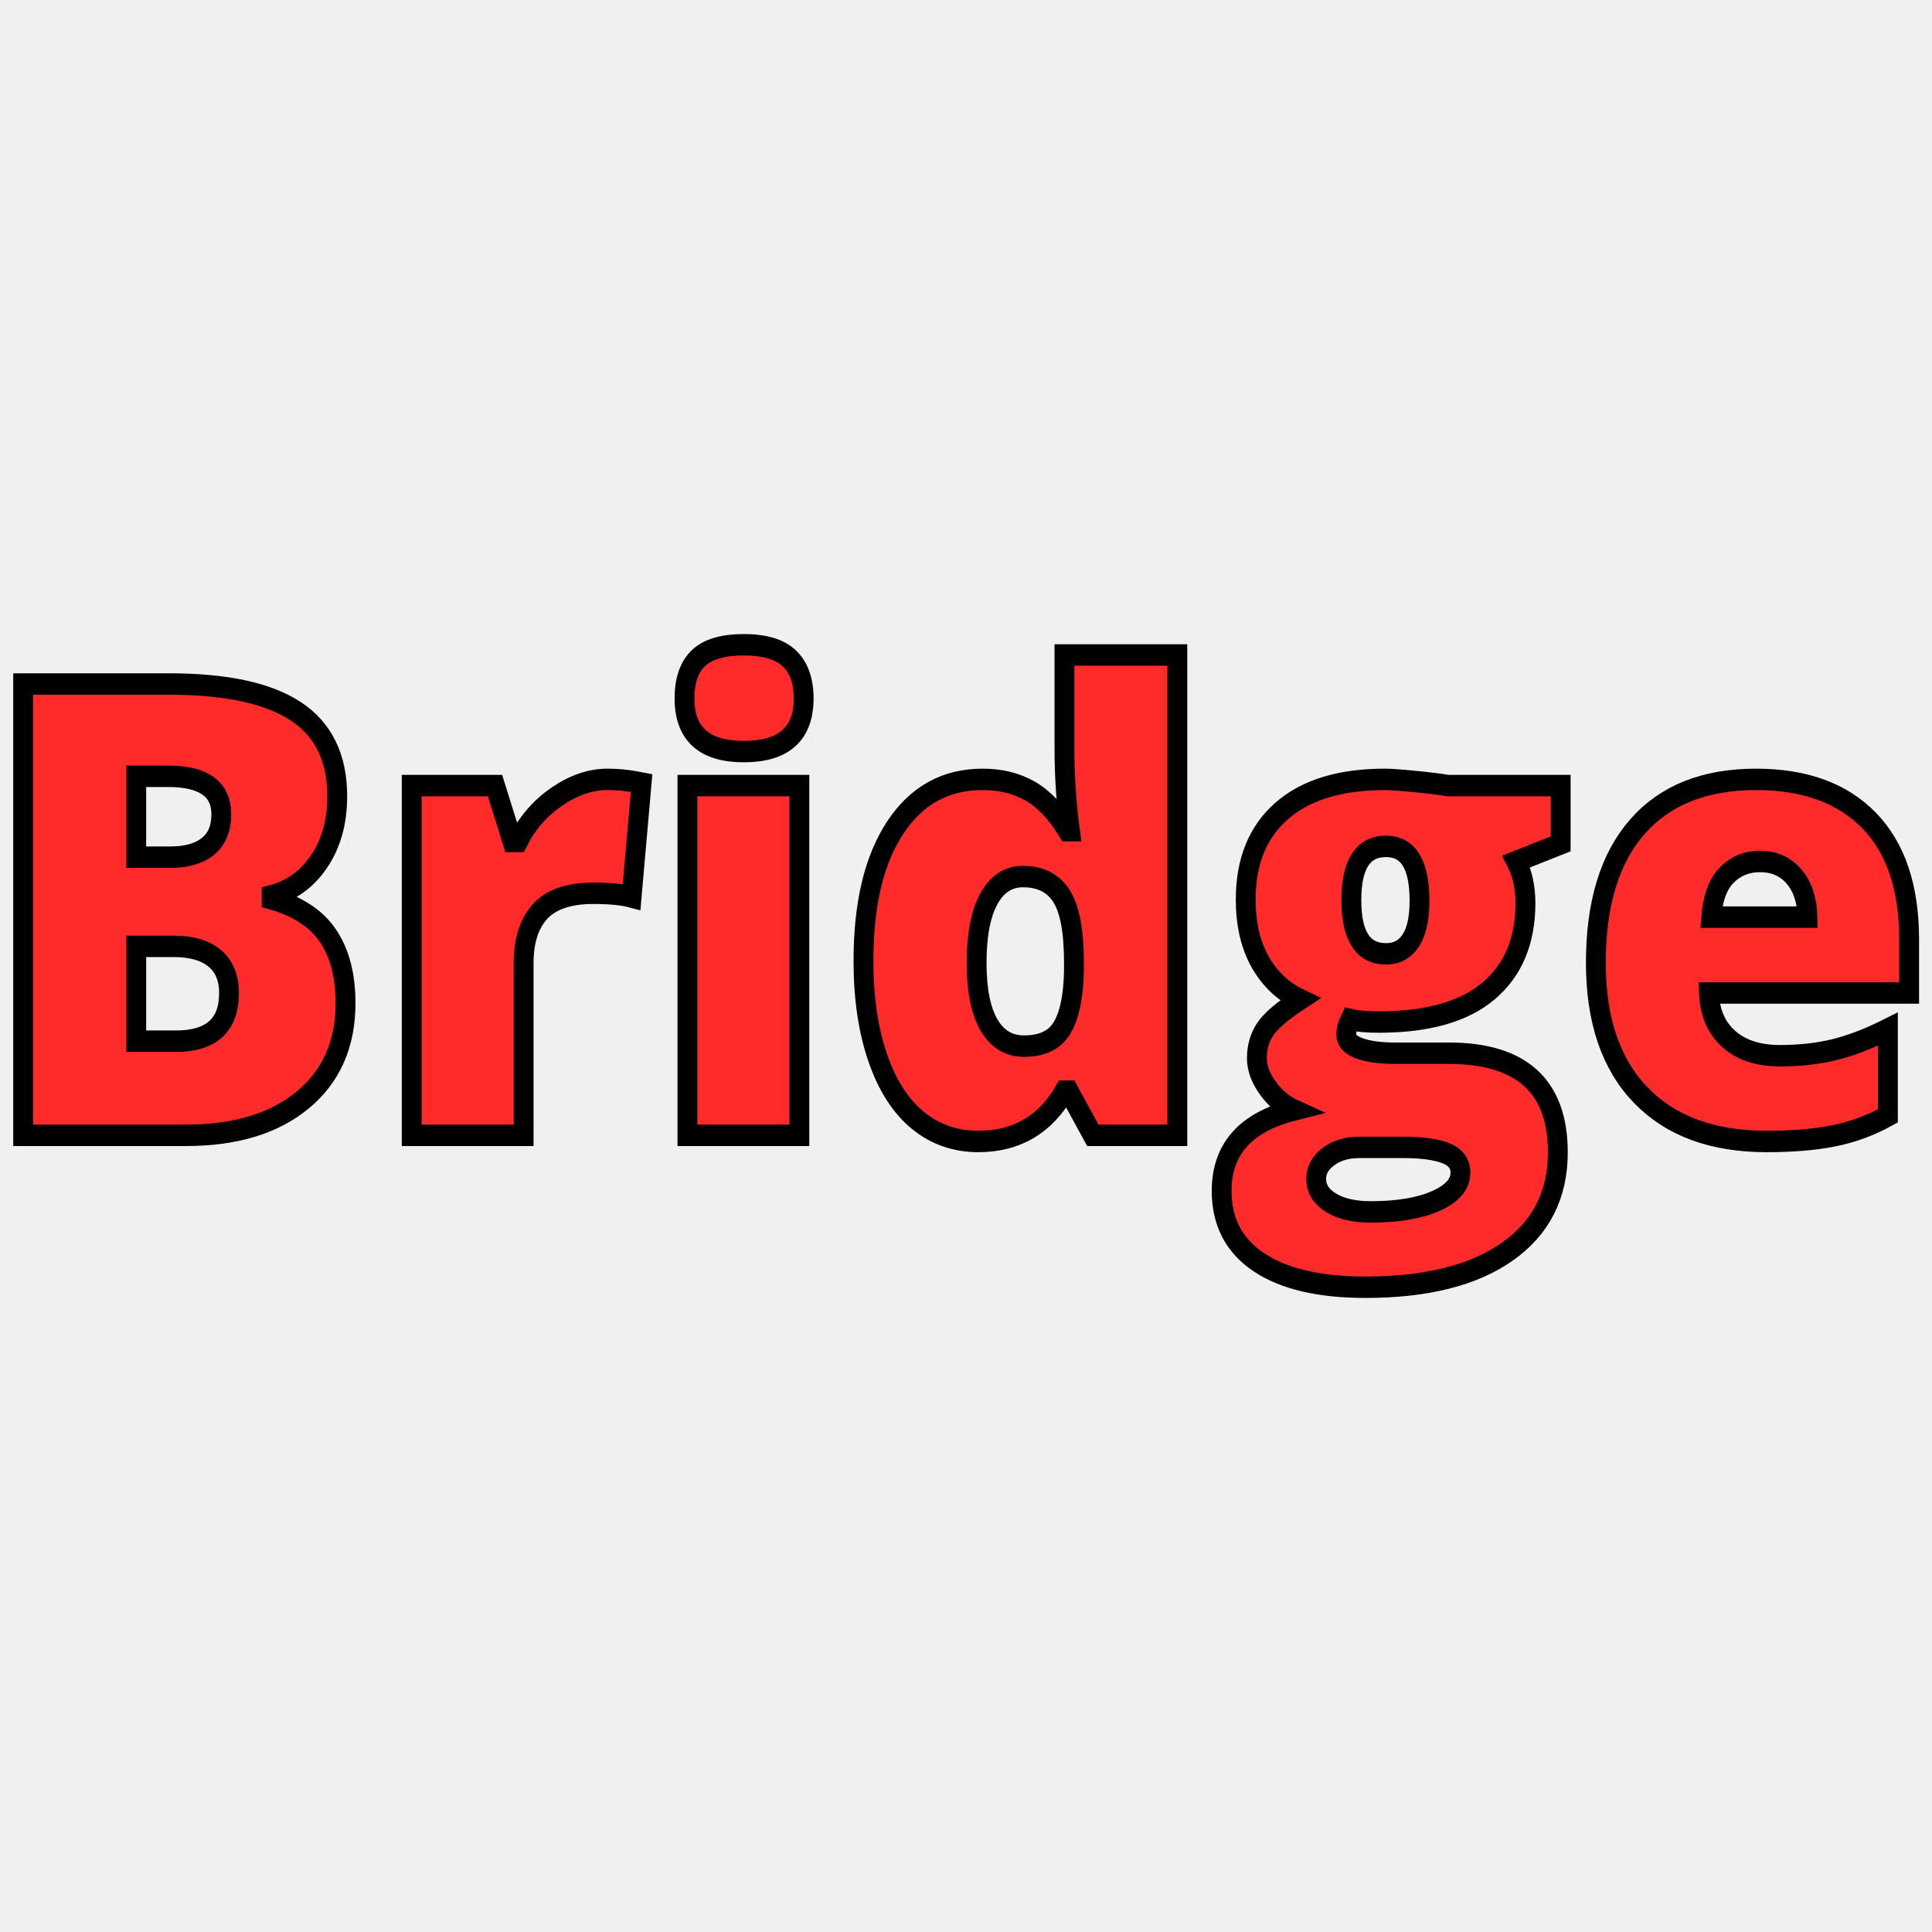
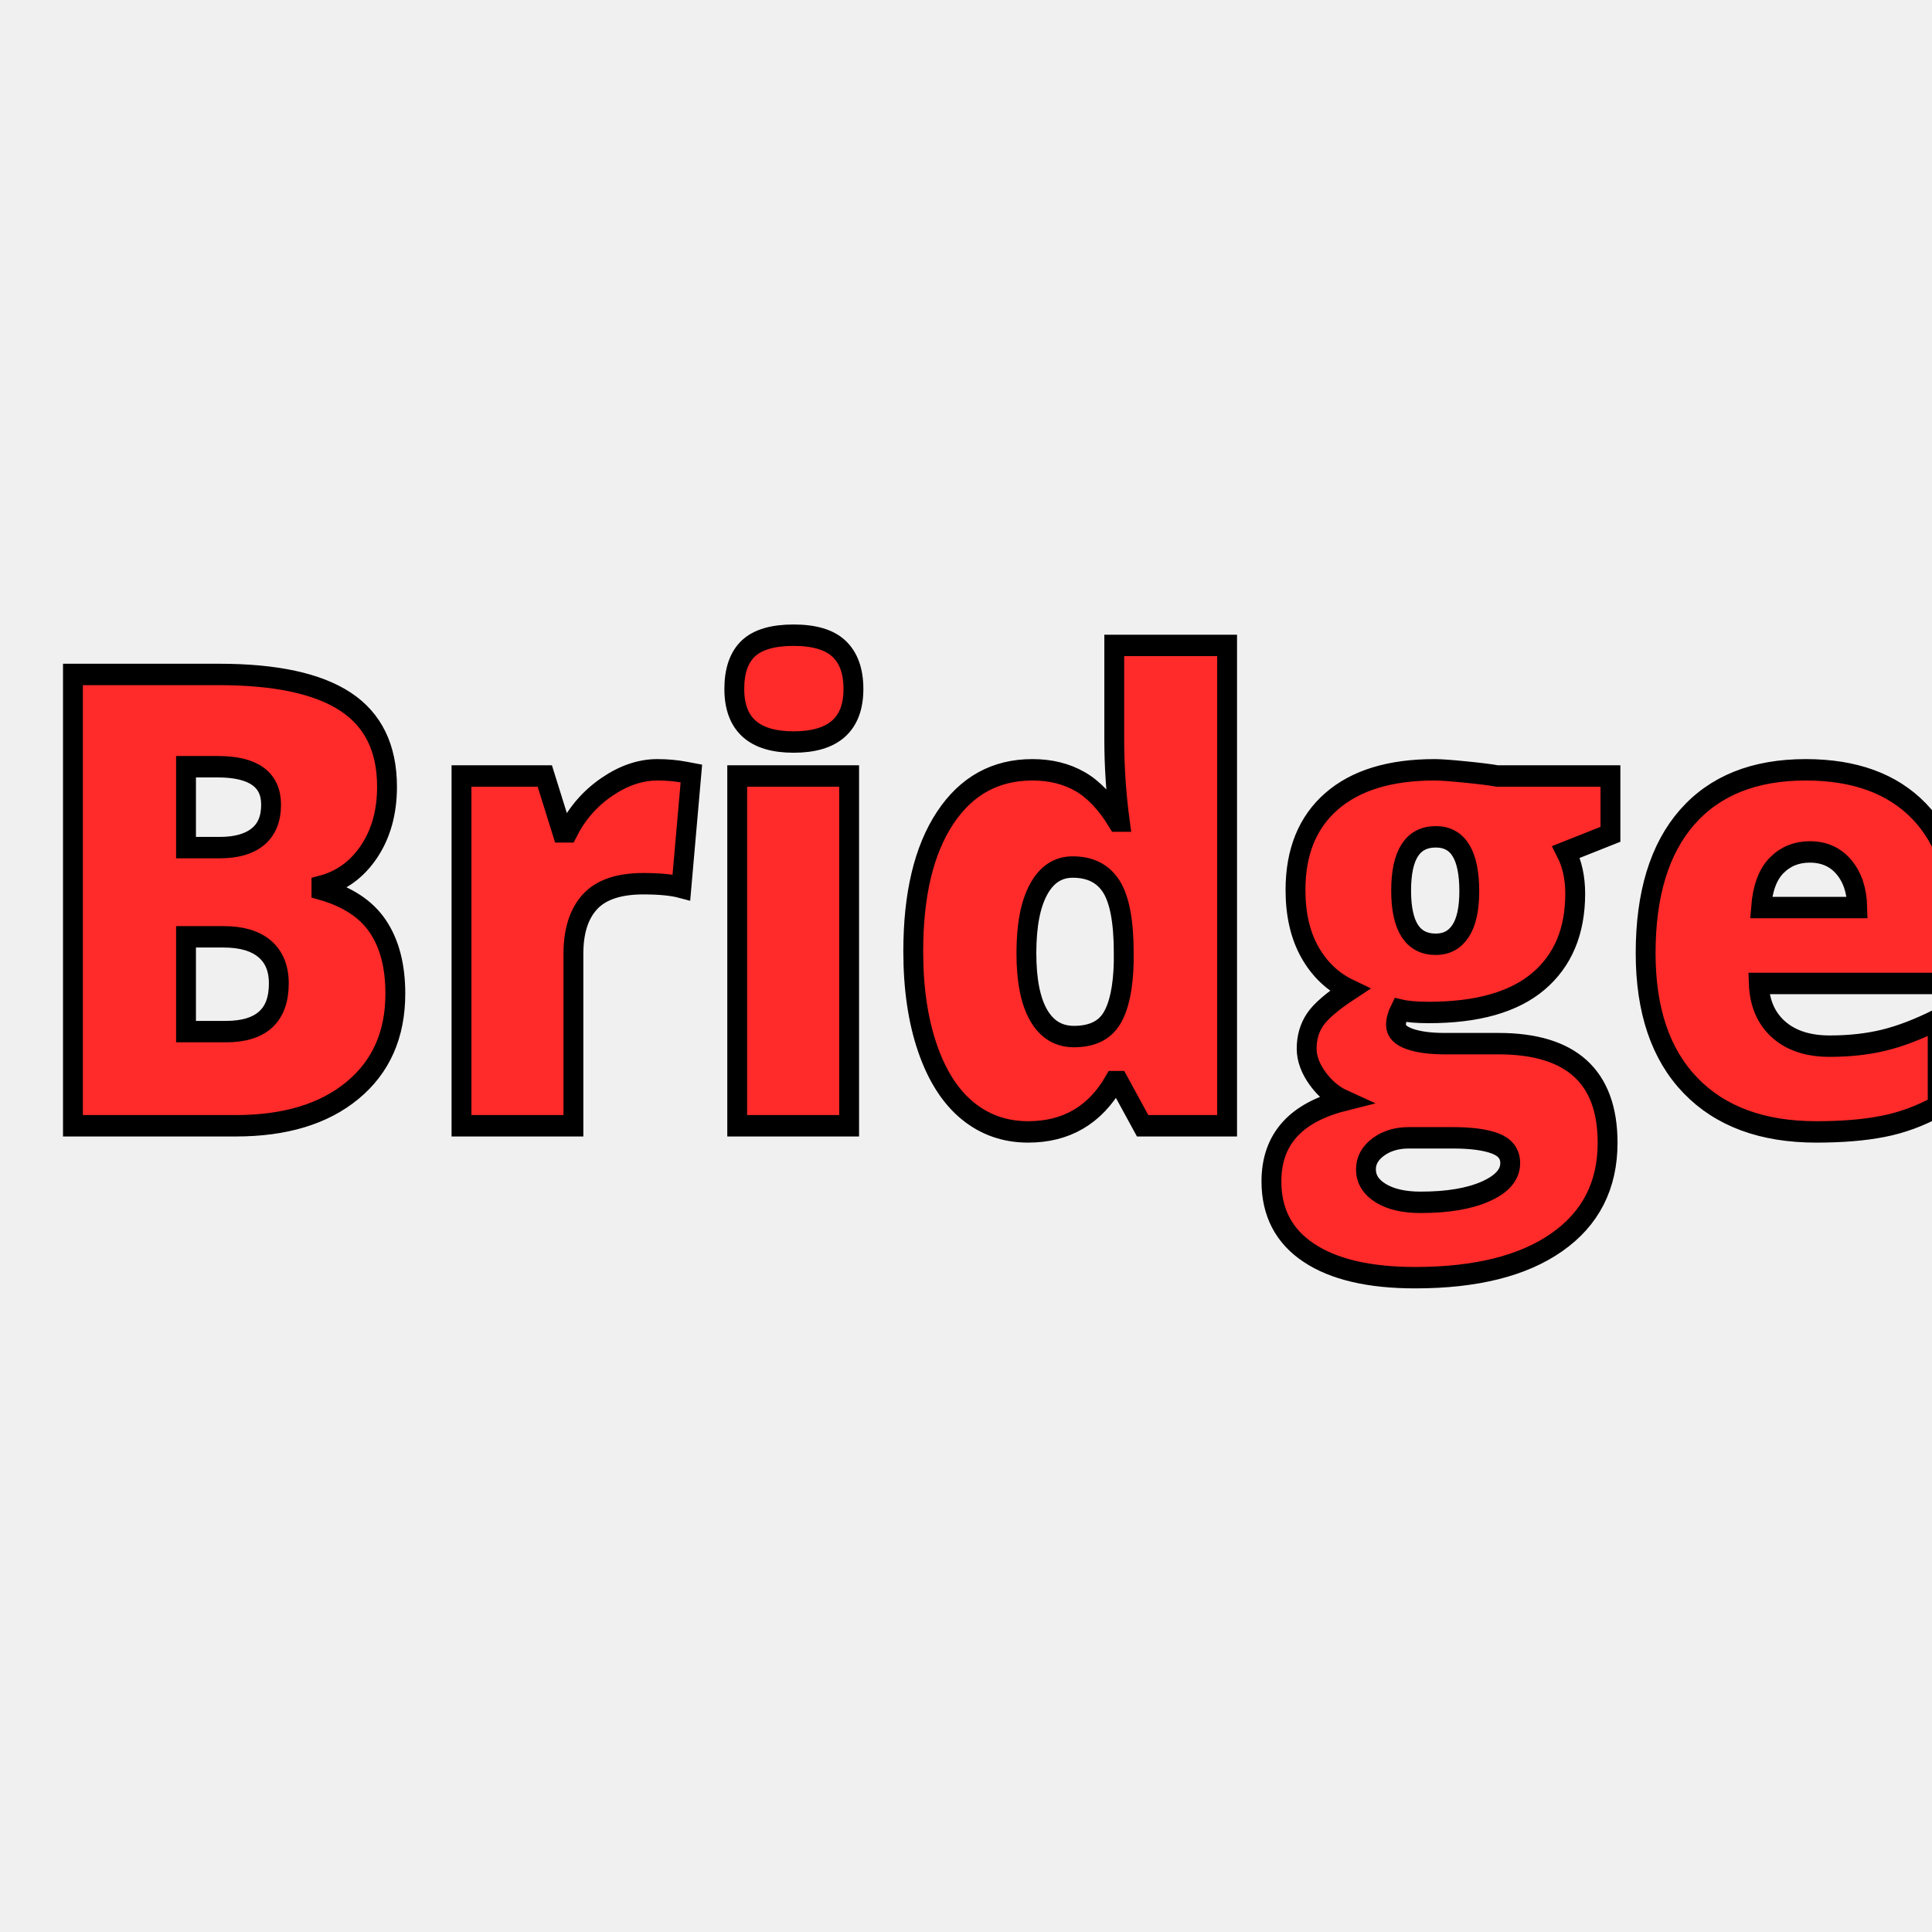
<svg xmlns="http://www.w3.org/2000/svg" version="1.1" id="Layer_1" x="0px" y="0px" viewBox="0 0 500 500" xml:space="preserve" width="500" height="500">
  <defs id="defs17" />
  <style type="text/css" id="style2">
	.st0{fill:#393939;}
	.st1{fill:#D8453E;}
</style>
  <style id="style21" type="text/css">
	.st0{fill-rule:evenodd;clip-rule:evenodd;fill:#F6C32E;}
	.st1{fill:#393939;}
</style>
  <rect style="fill:#f0f0f0;fill-opacity:1;stroke-width:0.798" id="rect113" width="500" height="500" x="-4.1522341e-14" y="4.9737992e-14" />
-   <text xml:space="preserve" style="font-weight:600;font-size:157.581px;line-height:1.25;font-family:'Open Sans';-inkscape-font-specification:'Open Sans Semi-Bold';fill:#ff2a2a;fill-opacity:1;stroke:#000000;stroke-width:5.335;stroke-miterlimit:4;stroke-dasharray:none;stroke-opacity:1" x="-5.932" y="282.958" id="text20" transform="scale(0.9630168,1.038404)">
-     <tspan id="tspan18" x="-5.932" y="282.958" style="font-style:normal;font-variant:normal;font-weight:800;font-stretch:normal;font-family:'Open Sans';-inkscape-font-specification:'Open Sans Ultra-Bold';fill:#ff2a2a;fill-opacity:1;stroke:#000000;stroke-width:5.335;stroke-miterlimit:4;stroke-dasharray:none;stroke-opacity:1">Bridge</tspan>
+   <text xml:space="preserve" style="font-weight:600;font-size:157.581px;line-height:1.25;font-family:'Open Sans';-inkscape-font-specification:'Open Sans Semi-Bold';fill:#ff2a2a;fill-opacity:1;stroke:#000000;stroke-width:5.335;stroke-miterlimit:4;stroke-dasharray:none;stroke-opacity:1" x="7.446" y="280.573" id="text20" transform="scale(0.9630168,1.038404)">
+     <tspan id="tspan18" x="7.446" y="280.573" style="font-style:normal;font-variant:normal;font-weight:800;font-stretch:normal;font-family:'Open Sans';-inkscape-font-specification:'Open Sans Ultra-Bold';fill:#ff2a2a;fill-opacity:1;stroke:#000000;stroke-width:5.335;stroke-miterlimit:4;stroke-dasharray:none;stroke-opacity:1">Bridge</tspan>
  </text>
</svg>
